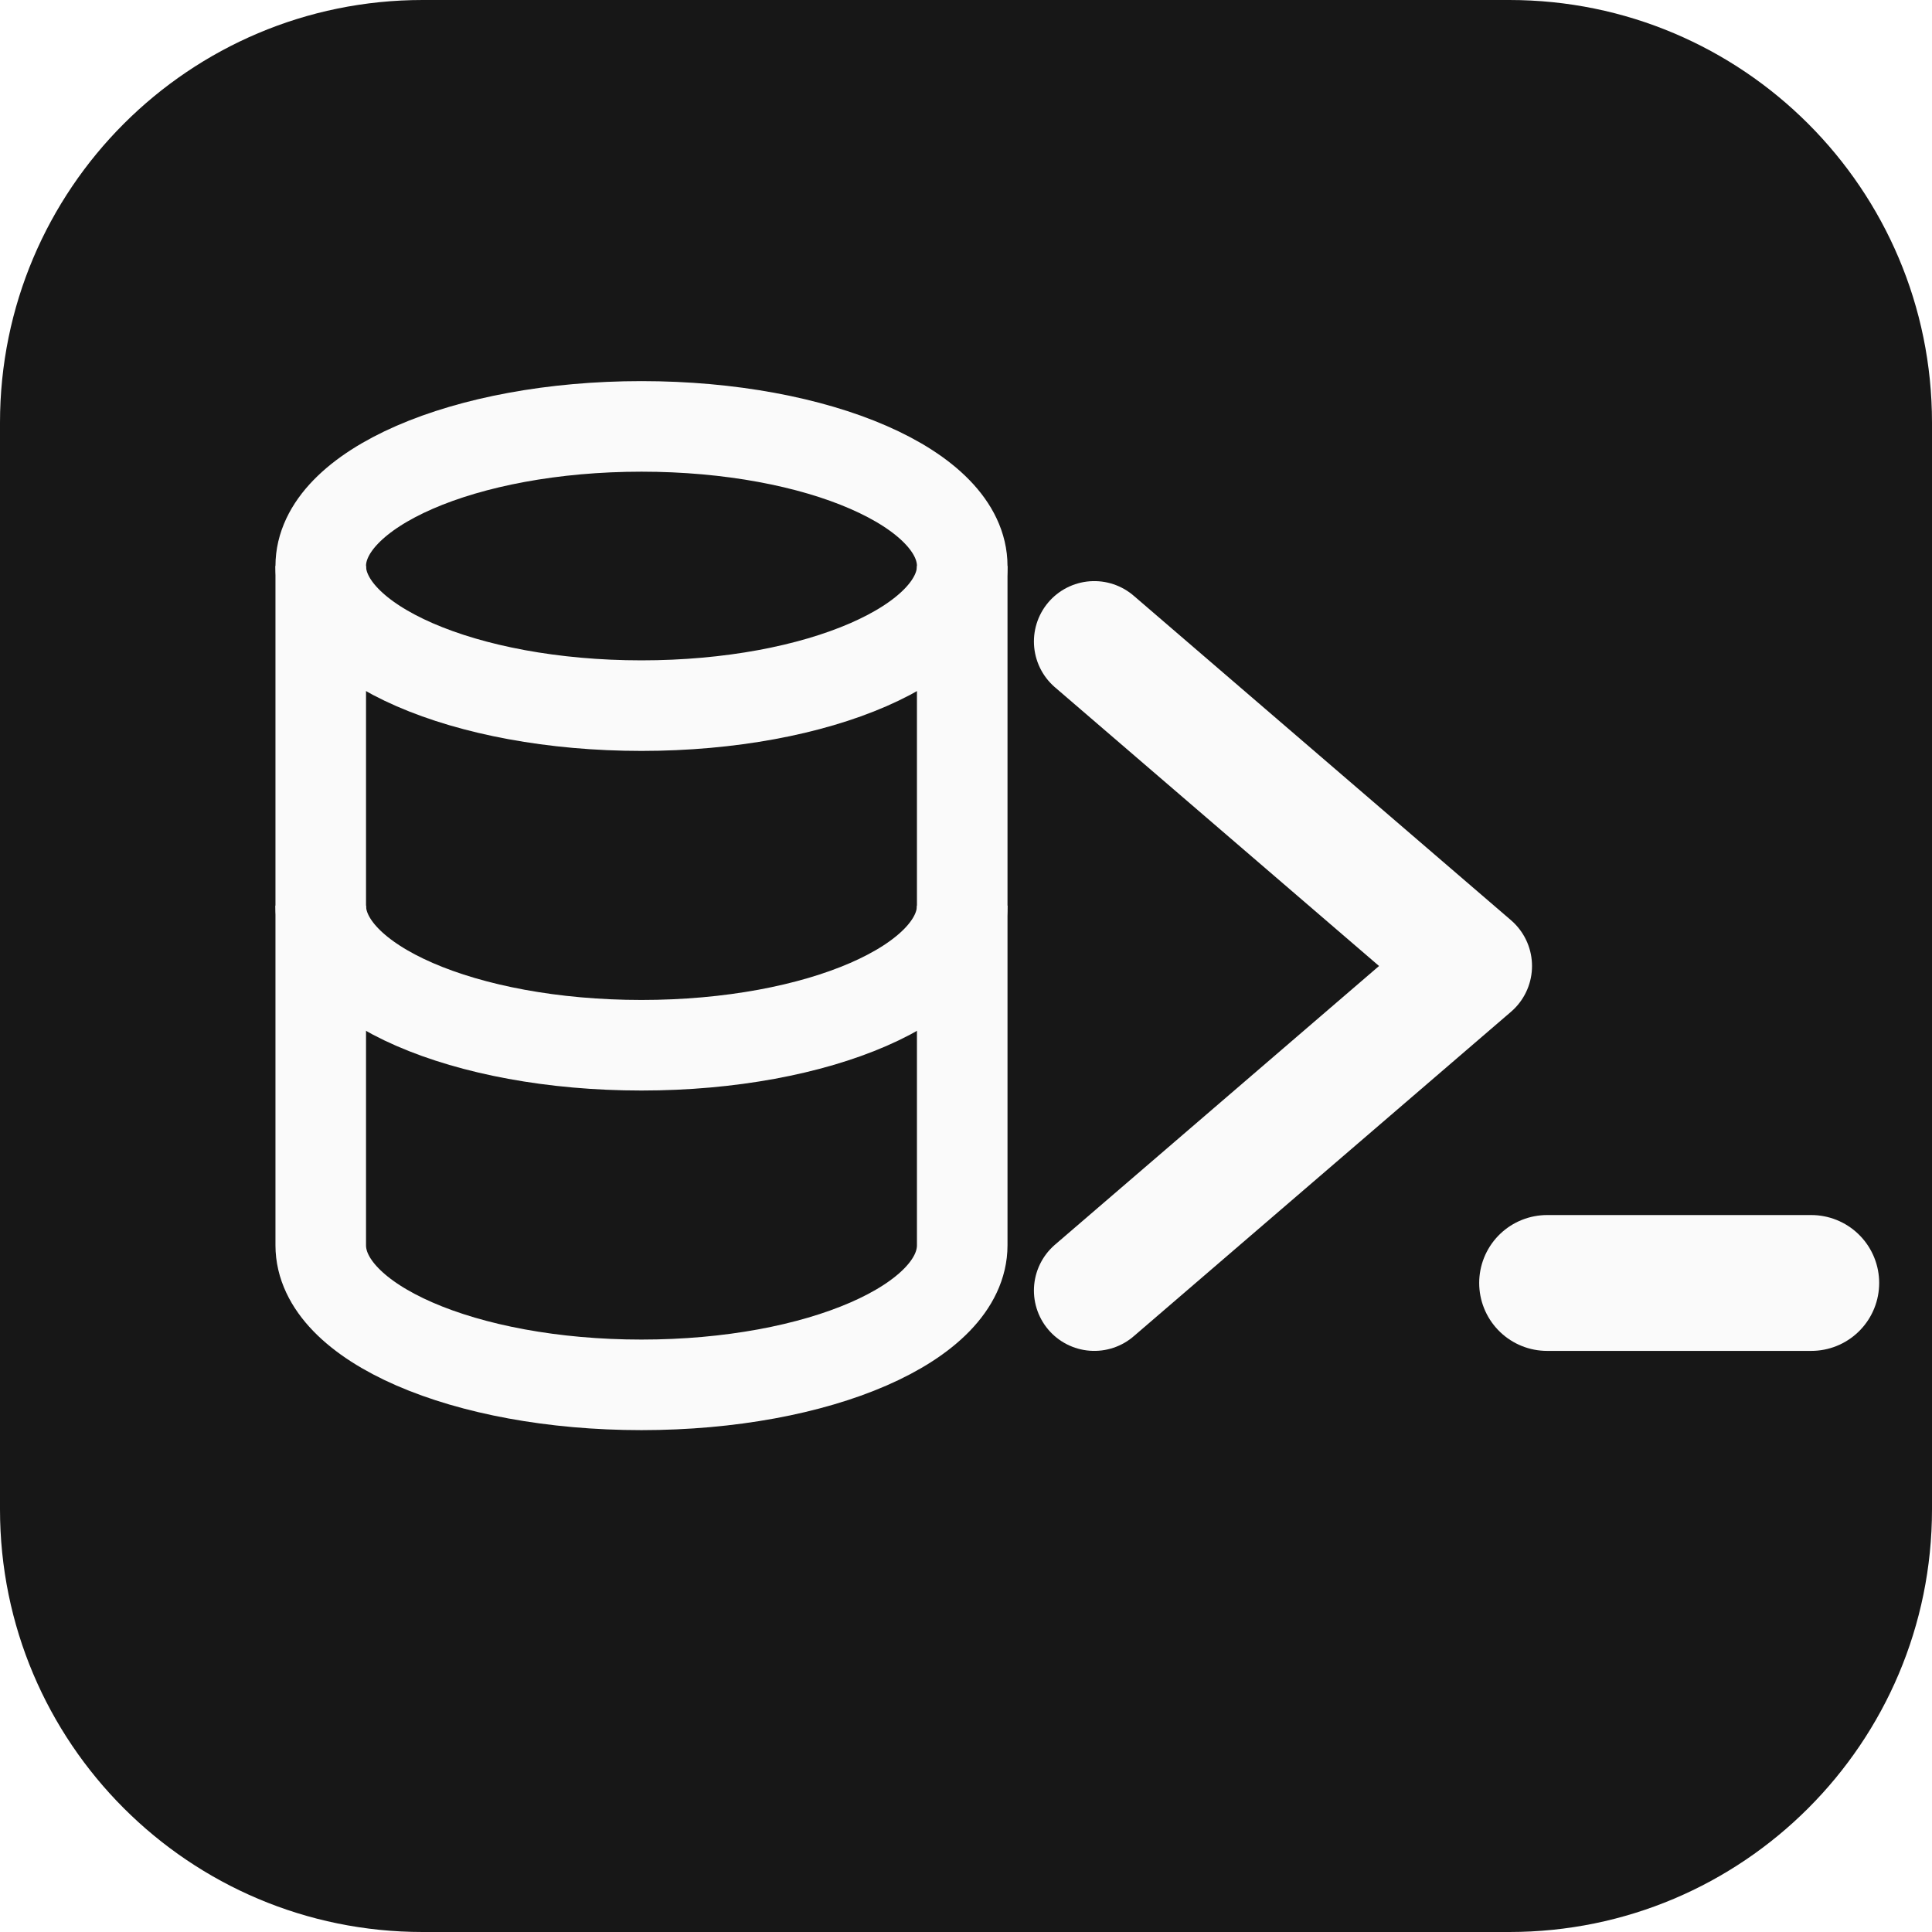
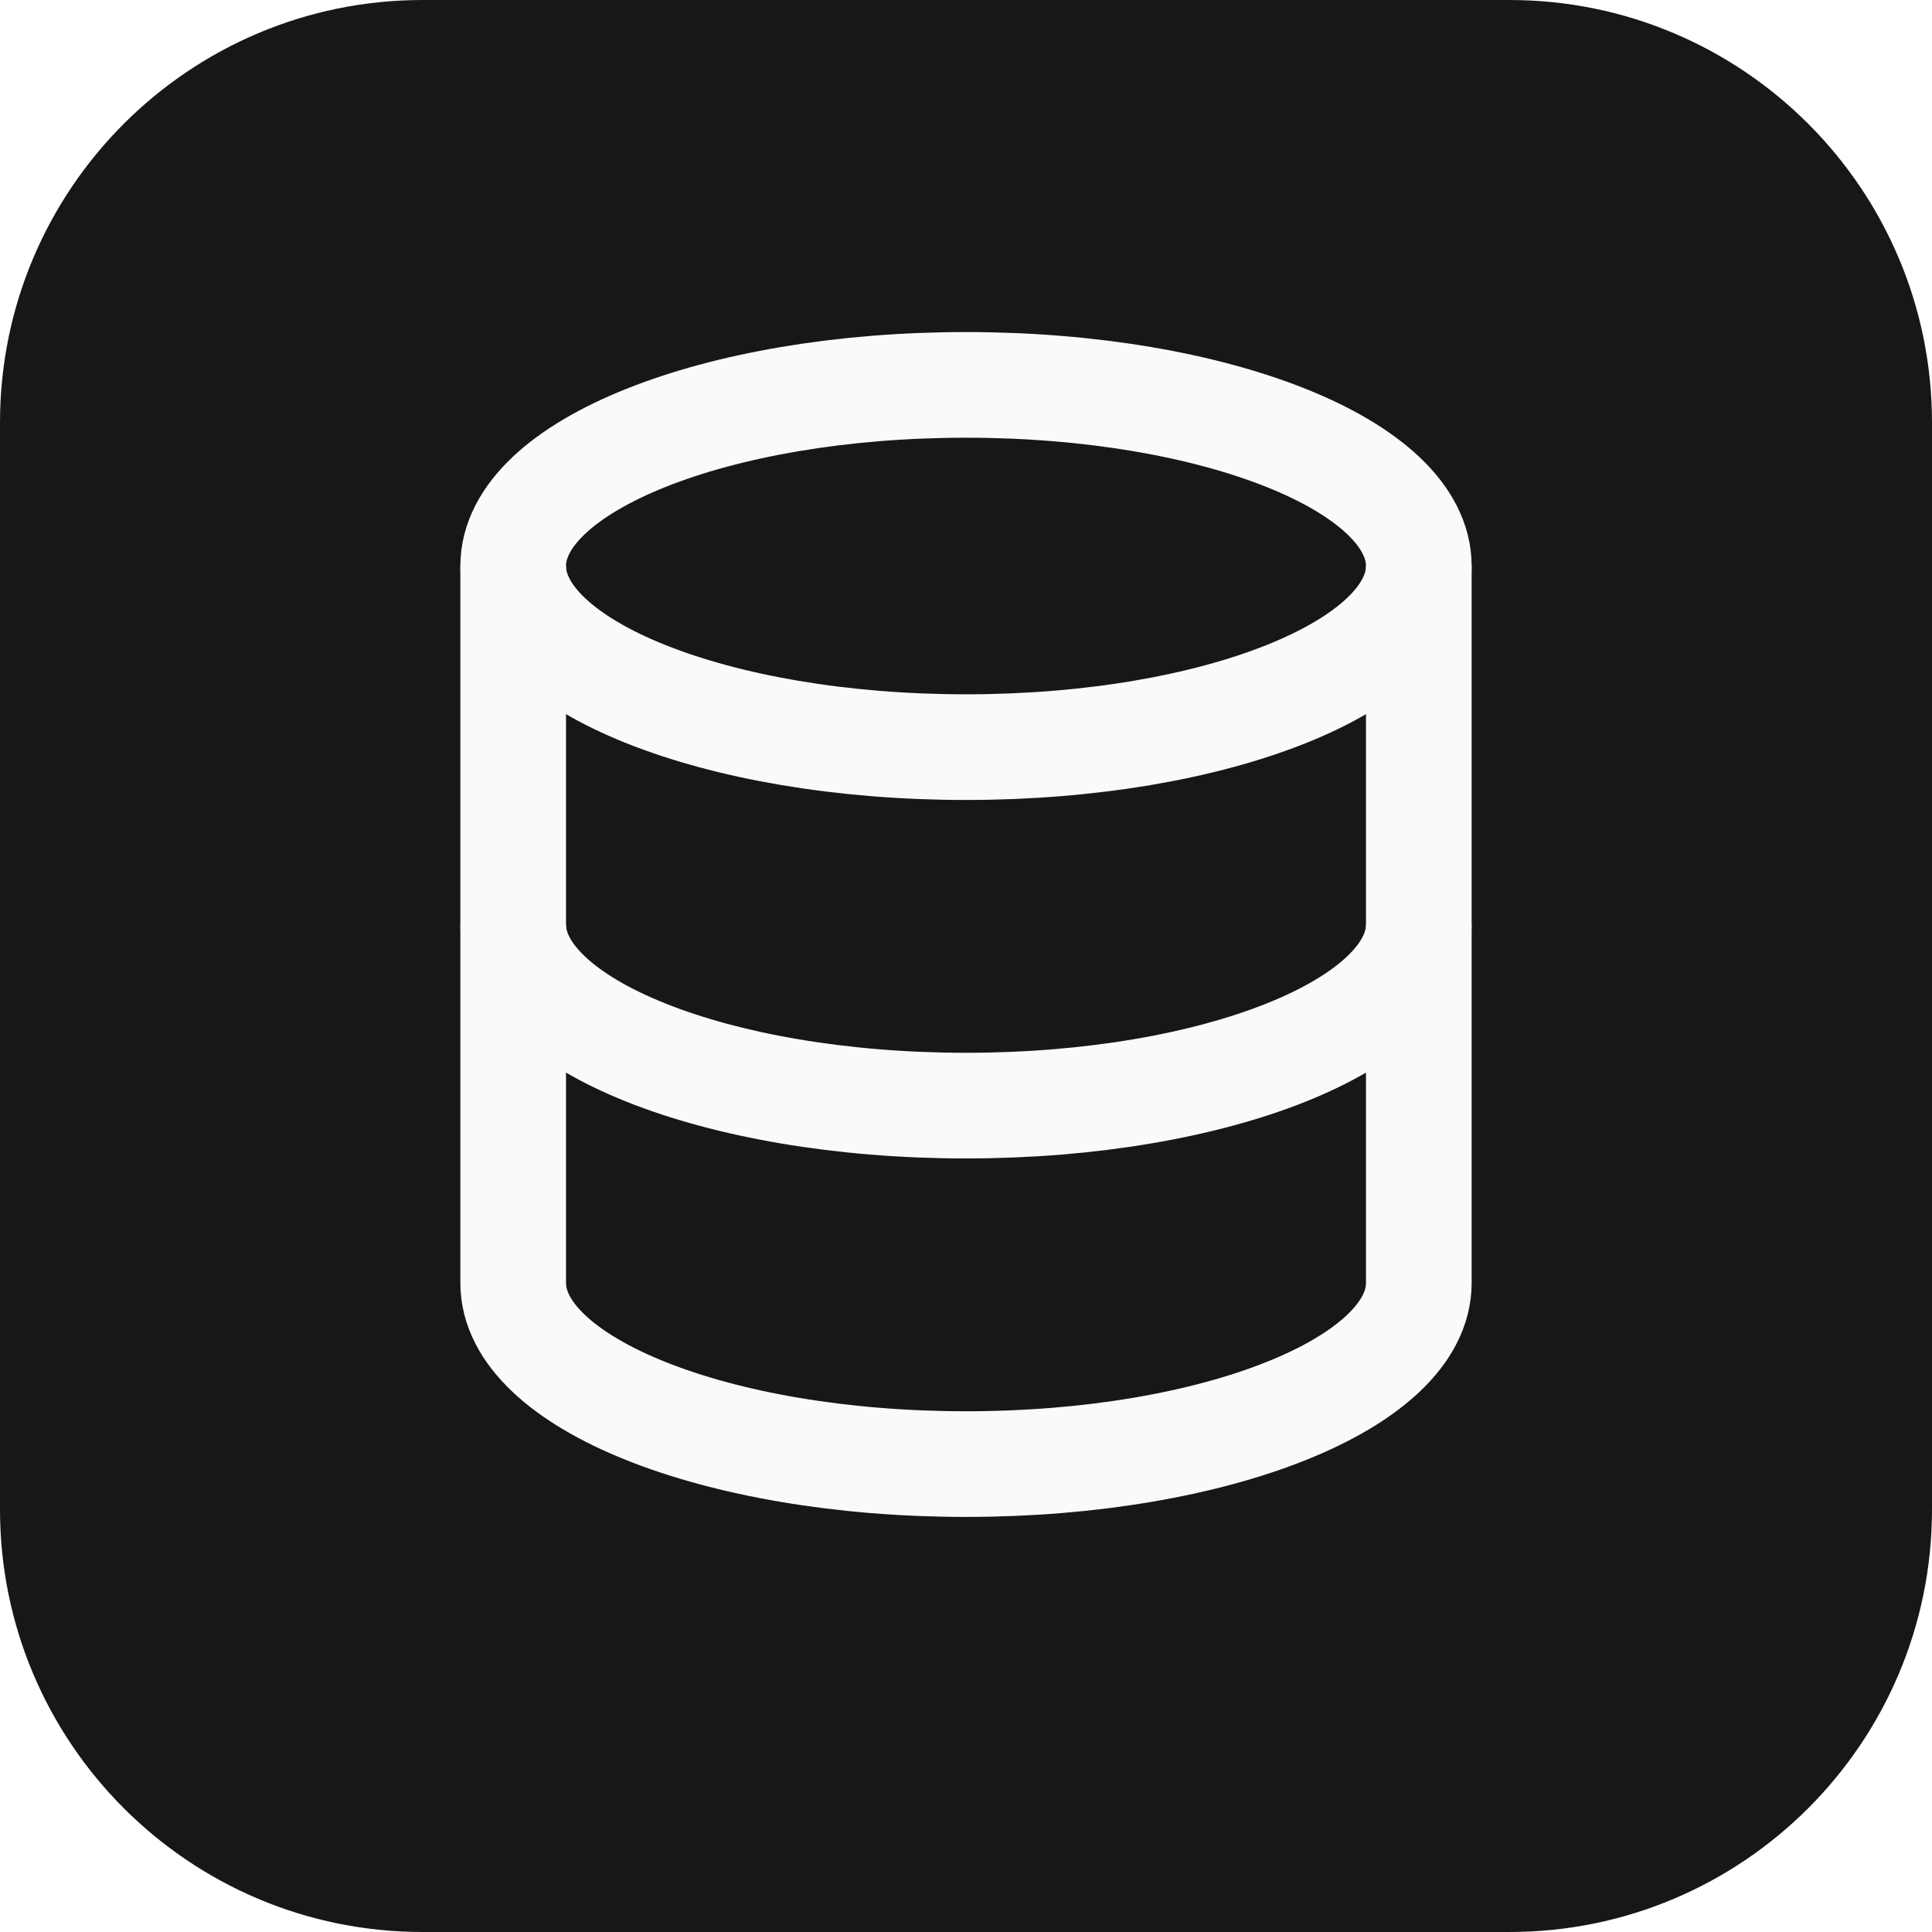
<svg xmlns="http://www.w3.org/2000/svg" viewBox="0 0 1024 1024" fill="none">
  <rect width="1024" height="1024" rx="224" fill="#171717" />
-   <ellipse cx="340" cy="300" rx="170" ry="74" stroke="#FAFAFA" stroke-width="48" />
-   <path d="M170 300v360c0 41 76 74 170 74s170-33 170-74V300" stroke="#FAFAFA" stroke-width="48" stroke-linejoin="round" />
-   <path d="M170 480c0 41 76 74 170 74s170-33 170-74" stroke="#FAFAFA" stroke-width="48" />
-   <path d="M580 340 L780 512 L580 684" stroke="#FAFAFA" stroke-width="64" stroke-linecap="round" stroke-linejoin="round" />
-   <path d="M820 680 H960" stroke="#FAFAFA" stroke-width="72" stroke-linecap="round" />
+   <ellipse cx="512" cy="300" rx="240" ry="96" stroke="#FAFAFA" stroke-width="56" />
+   <path d="M272 300v380c0 53 107.5 96 240 96s240-43 240-96V300" stroke="#FAFAFA" stroke-width="56" stroke-linejoin="round" />
+   <path d="M272 490c0 53 107.5 96 240 96s240-43 240-96" stroke="#FAFAFA" stroke-width="56" />
</svg>
